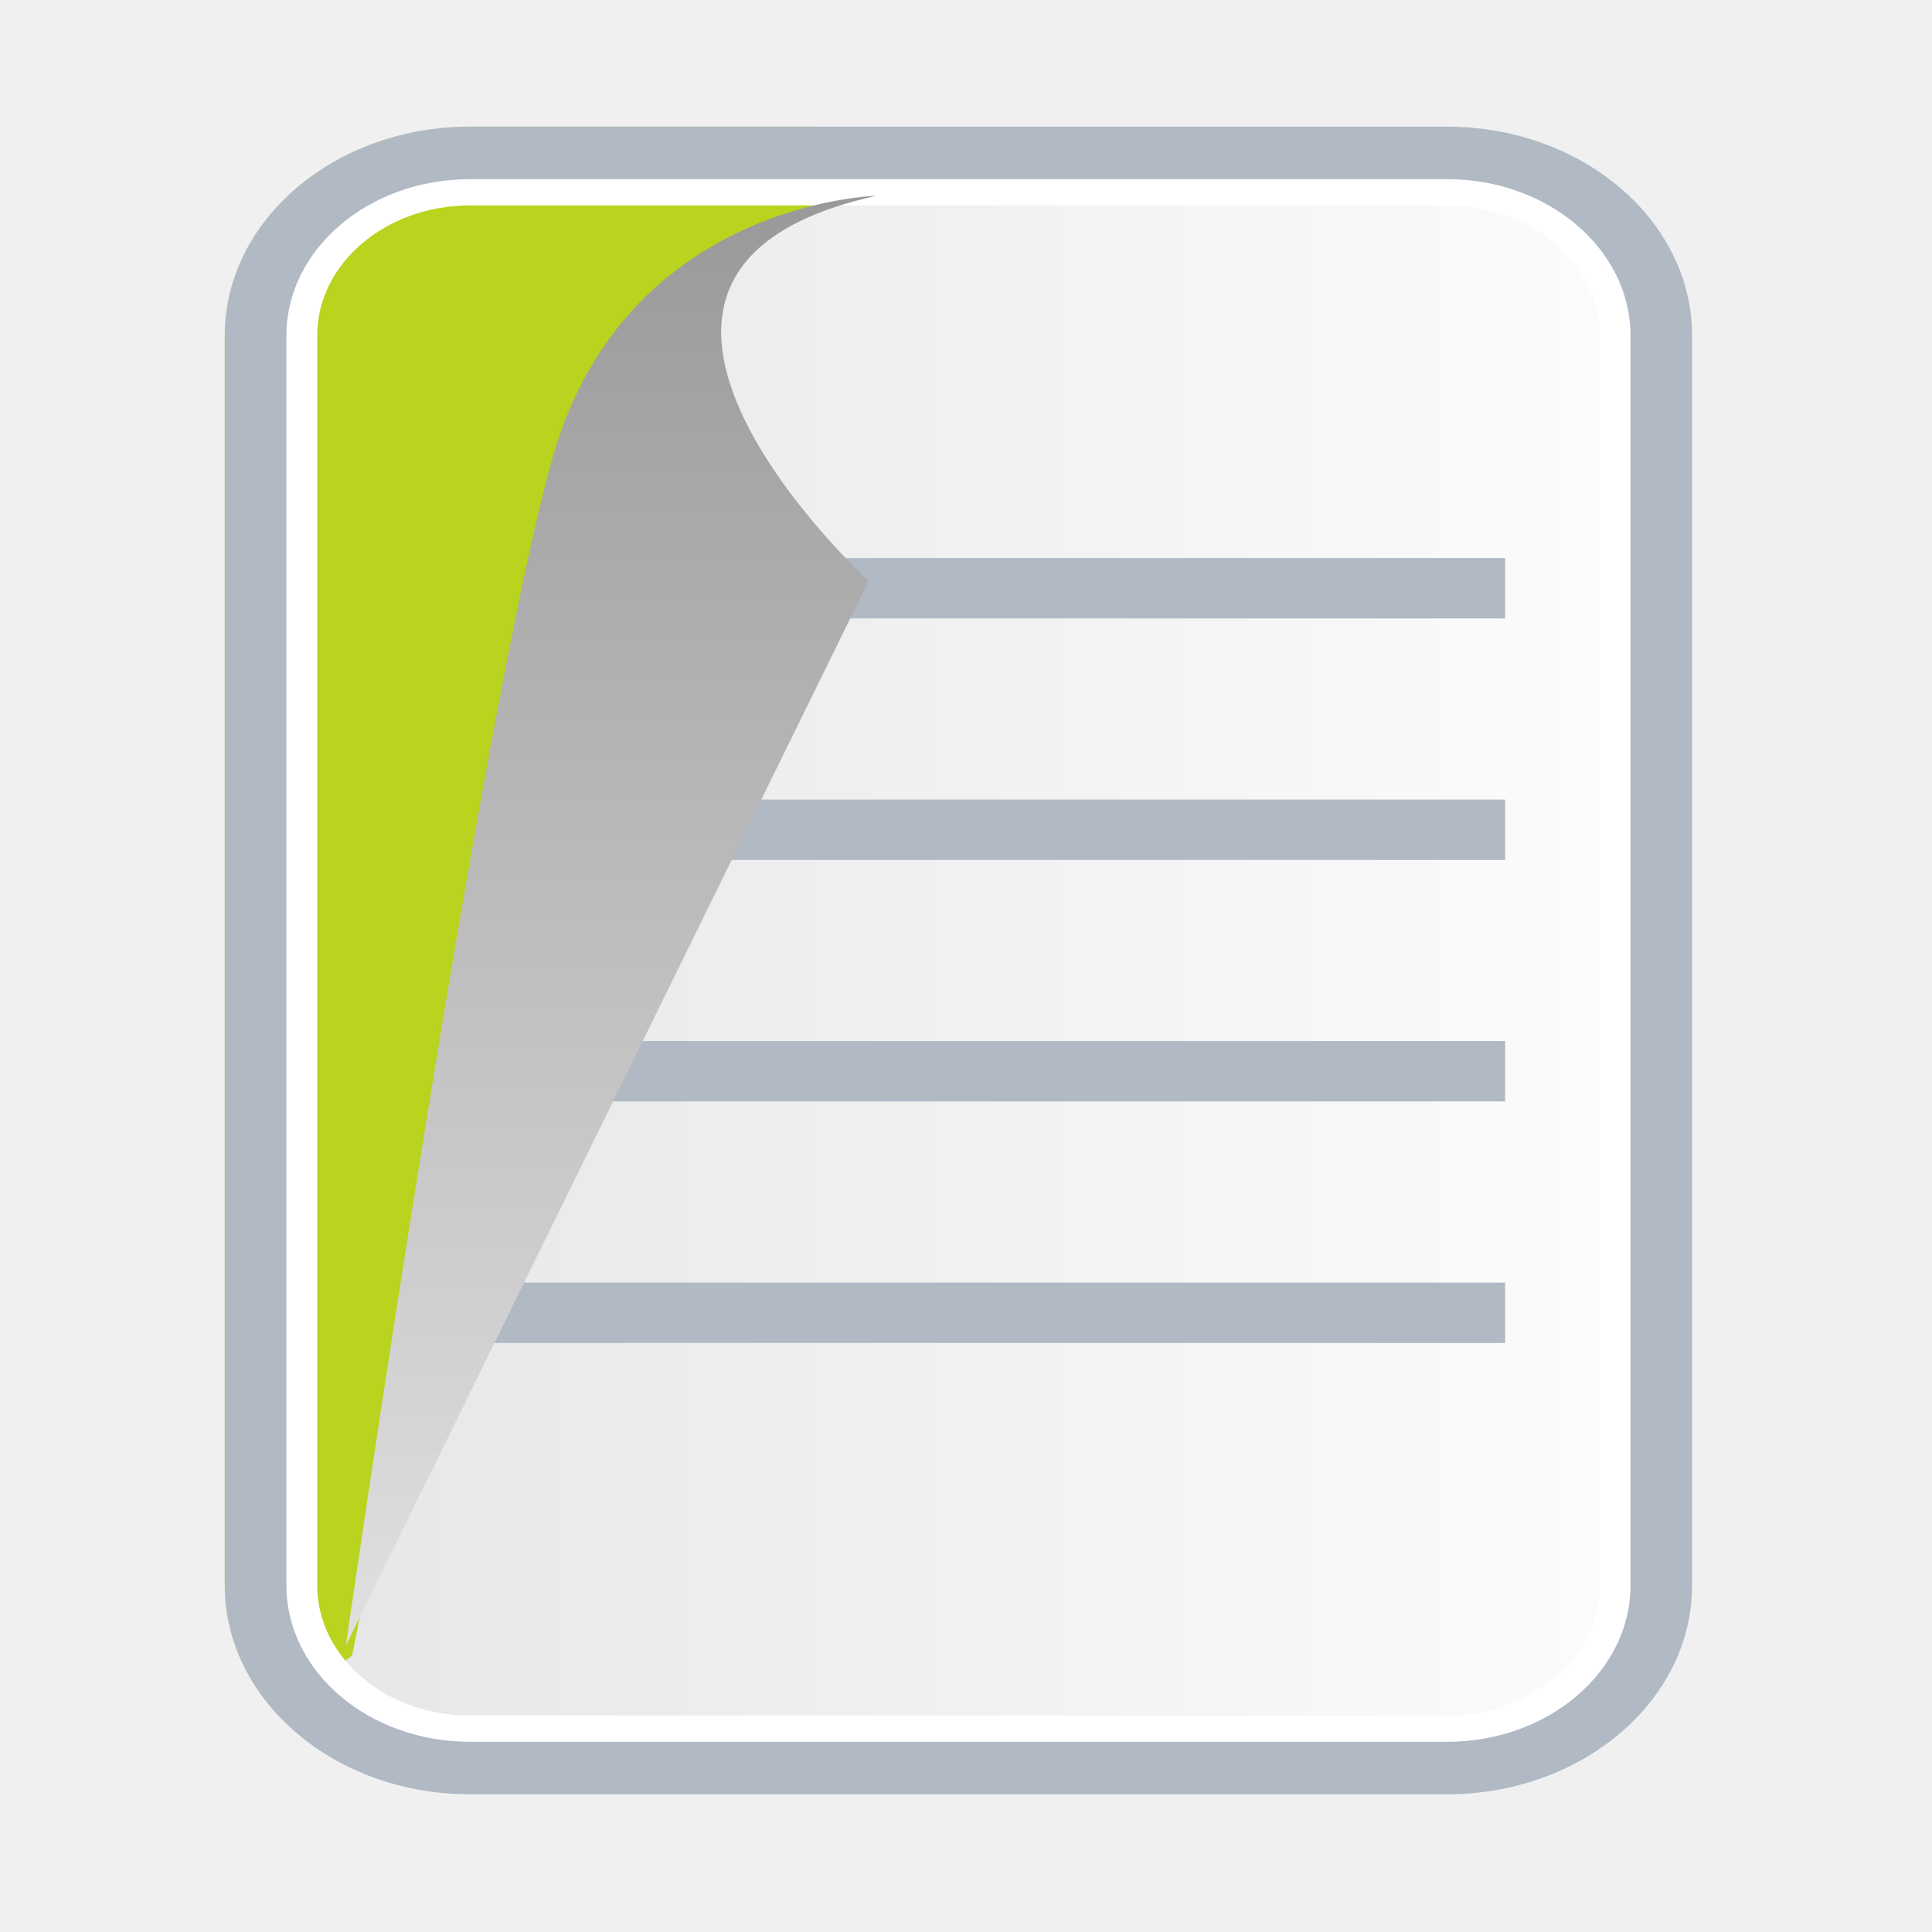
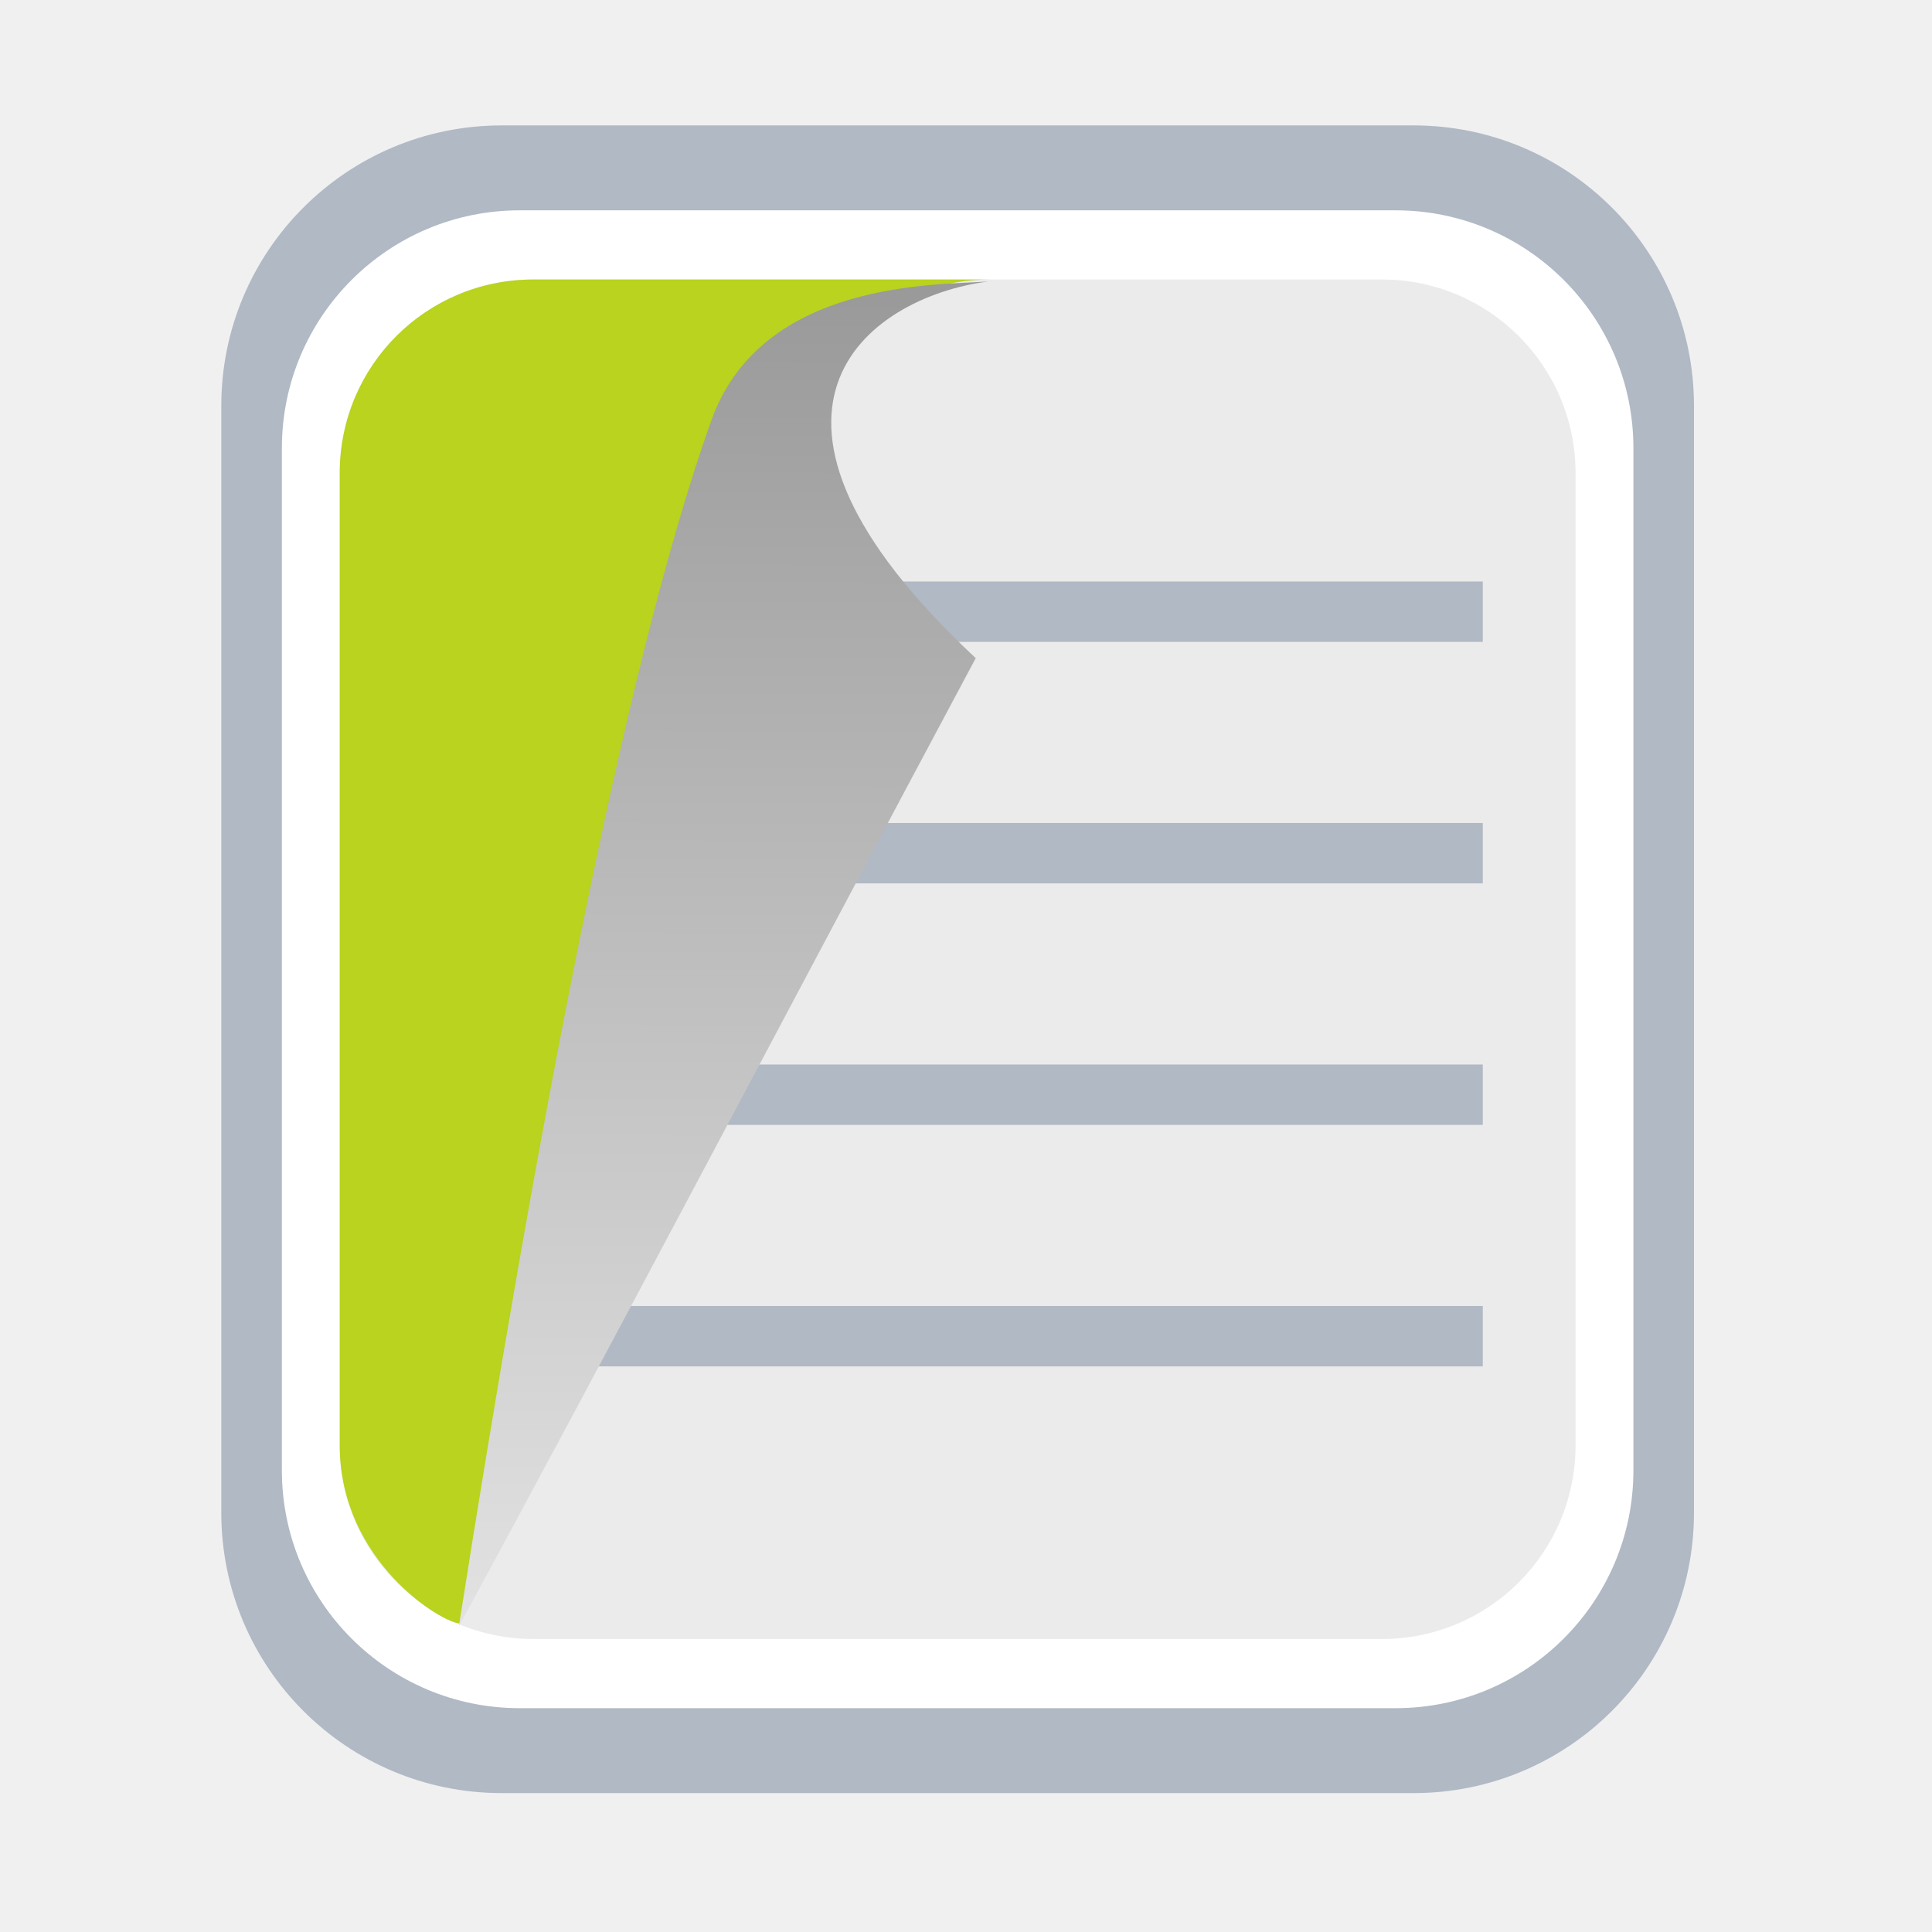
<svg xmlns="http://www.w3.org/2000/svg" xmlns:xlink="http://www.w3.org/1999/xlink" version="1.2" x="0px" y="0px" width="128px" height="128px" viewBox="0 0 128 128" xml:space="preserve" id="svg31">
  <defs id="defs35">
-     <linearGradient xlink:href="#SVGID_2_" id="linearGradient13302" x1="17.461" y1="84.35" x2="113.524" y2="84.35" gradientUnits="userSpaceOnUse" gradientTransform="matrix(1,0,0,1.298997,0.636999,-22.92618)" />
+     <linearGradient id="linearGradient8604">
+       <stop style="stop-color:#e2e2e2;stop-opacity:1;" offset="0" id="stop8600" />
+       <stop style="stop-color:#999999;stop-opacity:1;" offset="1" id="stop8602" />
+     </linearGradient>
+     <linearGradient id="linearGradient2025" gradientUnits="userSpaceOnUse" x1="66.129" y1="104.843" x2="66.129" y2="77.002">
+       <stop offset="0" style="stop-color:#E0E0E0" id="stop11-3" />
+       <stop offset="1" style="stop-color:#999999" id="stop13-6" />
+     </linearGradient>
+     <linearGradient xlink:href="#linearGradient8604" id="linearGradient8606" x1="19.24" y1="316.628" x2="108.244" y2="316.45" gradientUnits="userSpaceOnUse" gradientTransform="matrix(1,0,0,-1,-0.1136645,487.2894)" />
  </defs>
-   <g id="Layer_2" transform="matrix(0,-1,-1,0,127.1335,127.1335)">
+   <g id="Layer_2" transform="rotate(-90,63.4995,63.634)">
    <linearGradient id="SVGID_1_" gradientUnits="userSpaceOnUse" x1="63.499" y1="24.502" x2="63.499" y2="101.951" gradientTransform="matrix(1,0,0,1.172886,0,-11.00143)">
      <stop offset="0" style="stop-color:#FCFCFC" id="stop4" />
      <stop offset="1" style="stop-color:#E6E6E6" id="stop6" />
    </linearGradient>
-     <path fill="url(#SVGID_1_)" d="M 104.906,109.182 H 22.091 c -6.19,0 -11.227,-5.909 -11.227,-13.173 V 31.255 c 0,-7.261 5.036,-13.168 11.227,-13.168 h 82.815 c 6.19,0 11.229,5.907 11.229,13.168 v 64.753 c 0,7.265 -5.038,13.174 -11.229,13.174 z" id="path9" style="fill:url(#SVGID_1_);stroke-width:1.083" />
    <linearGradient id="SVGID_2_" gradientUnits="userSpaceOnUse" x1="66.129" y1="104.843" x2="66.129" y2="77.002">
      <stop offset="0" style="stop-color:#E0E0E0" id="stop11" />
      <stop offset="1" style="stop-color:#999999" id="stop13" />
    </linearGradient>
-     <path fill="url(#SVGID_2_)" d="m 113.525,73.191 c 0,0 0.02,-0.049 0.052,-0.134 -0.018,0.048 -0.034,0.087 -0.052,0.134 z m 0,0 C 108.304,86.456 98.734,87.478 98.734,87.478 l -81.273,16.327 -3.946,4.918 c 2.36,2.196 5.337,3.519 8.577,3.519 h 82.815 c 7.629,0 13.837,-7.28 13.837,-16.233 V 73.191 Z" id="path16" style="display:inline;fill:#b9d31e;fill-opacity:1;stroke-width:1.083" />
-     <path fill="#ffffff" d="m 104.906,15.027 c 7.629,0 13.837,7.28 13.837,16.228 v 64.753 c 0,8.953 -6.208,16.233 -13.837,16.233 H 22.091 c -7.629,0 -13.836,-7.28 -13.836,-16.233 v -64.753 c 0,-8.948 6.207,-16.228 13.836,-16.228 h 82.815 m 0,6.122 H 22.091 c -4.751,0 -8.616,4.533 -8.616,10.106 v 64.753 c 0,5.575 3.865,10.109 8.616,10.109 h 82.815 c 4.751,0 8.617,-4.534 8.617,-10.109 v -64.753 c 0,-5.572 -3.866,-10.106 -8.617,-10.106 z" id="path18" style="stroke-width:1.083" />
-     <path fill="#b0b9c4" d="m 104.906,15.027 c 7.629,0 13.837,7.28 13.837,16.228 v 64.753 c 0,8.953 -6.208,16.233 -13.837,16.233 H 22.091 c -7.629,0 -13.836,-7.28 -13.836,-16.233 v -64.753 c 0,-8.948 6.207,-16.228 13.836,-16.228 h 82.815 m 0,4.082 H 22.091 c -5.71,0 -10.356,5.449 -10.356,12.146 v 64.753 c 0,6.701 4.646,12.15 10.356,12.15 h 82.815 c 5.711,0 10.357,-5.449 10.357,-12.15 v -64.753 c 10e-4,-6.697 -4.646,-12.146 -10.357,-12.146 z" id="path20" style="stroke-width:1.083" />
-     <rect style="fill:#b0b9c4;fill-opacity:1;stroke-width:5.424;stroke-linecap:round;stroke-linejoin:round;stroke-dashoffset:0.283;stroke-opacity:0.996;paint-order:stroke markers fill" id="rect8026" width="48" height="4" x="27.412" y="-90.16" transform="rotate(90)" ry="0" />
-     <rect style="fill:#b0b9c4;fill-opacity:1;stroke-width:5.847;stroke-linecap:round;stroke-linejoin:round;stroke-dashoffset:0.283;stroke-opacity:0.996;paint-order:stroke markers fill" id="rect9634" width="55.766" height="4" x="27.412" y="-74.16" transform="rotate(90)" ry="0" />
-     <rect style="fill:#b0b9c4;fill-opacity:1;stroke-width:6.181;stroke-linecap:round;stroke-linejoin:round;stroke-dashoffset:0.283;stroke-opacity:0.996;paint-order:stroke markers fill" id="rect9636" width="62.323" height="4" x="27.412" y="-58.16" transform="rotate(90)" ry="0" />
-     <rect style="fill:#b0b9c4;fill-opacity:1;stroke-width:6.531;stroke-linecap:round;stroke-linejoin:round;stroke-dashoffset:0.283;stroke-opacity:0.996;paint-order:stroke markers fill" id="rect9638" width="69.584" height="4" x="27.412" y="-42.16" transform="rotate(90)" ry="0" />
-     <path fill="url(#SVGID_3_)" d="m 96.762,90.536 c -17.025,4.805 -78.664,13.688 -78.664,13.688 l 70.542,-34.639 c 0,0 20.494,22.323 25.521,-0.521 0.001,-0.001 -0.376,16.666 -17.399,21.472 z" id="path28" style="display:inline;fill:url(#linearGradient13302);fill-opacity:1;stroke-width:1.14" />
+     <g id="g2242" transform="translate(0.4470384,-118.4256)">
+       <rect style="fill:#b0b9c4;fill-opacity:1;stroke-width:1.129" id="rect379" width="97.568" height="110.488" x="-230.79" y="-118.377" transform="matrix(0,-1,-1,0,0,0)" ry="18.575" />
+       <rect style="fill:#ffffff;fill-opacity:1;stroke-width:1.025" id="rect1280" width="89.543" height="99.237" x="-226.778" y="-112.752" transform="matrix(0,-1,-1,0,0,0)" ry="15.757" />
+       <rect style="fill:#ebebeb;fill-opacity:1;stroke-width:0.933" id="rect1834" width="81.876" height="90.071" x="-222.944" y="-108.169" transform="matrix(0,-1,-1,0,0,0)" ry="12.827" />
+       <rect style="fill:#b0b9c4;fill-opacity:1;stroke-width:5.424;stroke-linecap:round;stroke-linejoin:round;stroke-dashoffset:0.283;stroke-opacity:0.996;paint-order:stroke markers fill" id="rect2162" width="48" height="4" x="-216.798" y="-88.16" transform="matrix(0,-1,-1,0,0,0)" ry="0" />
+       <rect style="fill:#b0b9c4;fill-opacity:1;stroke-width:5.847;stroke-linecap:round;stroke-linejoin:round;stroke-dashoffset:0.283;stroke-opacity:0.996;paint-order:stroke markers fill" id="rect2164" width="55.766" height="4" x="-216.798" y="-72.16" transform="matrix(0,-1,-1,0,0,0)" ry="0" />
+       <rect style="fill:#b0b9c4;fill-opacity:1;stroke-width:5.975;stroke-linecap:round;stroke-linejoin:round;stroke-dashoffset:0.283;stroke-opacity:0.996;paint-order:stroke markers fill" id="rect2166" width="58.245" height="4" x="-216.798" y="-56.16" transform="matrix(0,-1,-1,0,0,0)" ry="0" />
+       <rect style="fill:#b0b9c4;fill-opacity:1;stroke-width:6.181;stroke-linecap:round;stroke-linejoin:round;stroke-dashoffset:0.283;stroke-opacity:0.996;paint-order:stroke markers fill" id="rect2168" width="62.323" height="4" x="-216.798" y="-40.16" transform="matrix(0,-1,-1,0,0,0)" ry="0" />
+       <path id="rect887" style="fill:#b9d31e;fill-opacity:1;stroke-width:0.933" d="m 108.169,184.179 v -30.284 c 0,-7.106 -5.721,-12.827 -12.827,-12.827 H 30.925 c -7.683,0 -11.799,6.811 -11.799,7.976 19.033,5.431 89.043,9.508 89.043,35.135 z" />
+       <path id="path8598" style="fill:url(#linearGradient8606);fill-opacity:1;stroke-width:0.933" d="m 108.037,184.025 c -0.24,-3.253 0.132,-14.988 -9.181,-18.328 -16.528,-5.928 -49.118,-11.889 -79.918,-16.737 18.95,10.307 41.443,22.11 64.145,34.245 16.25,-17.427 23.893,-7.282 24.954,0.82 z" />
+     </g>
  </g>
</svg>
